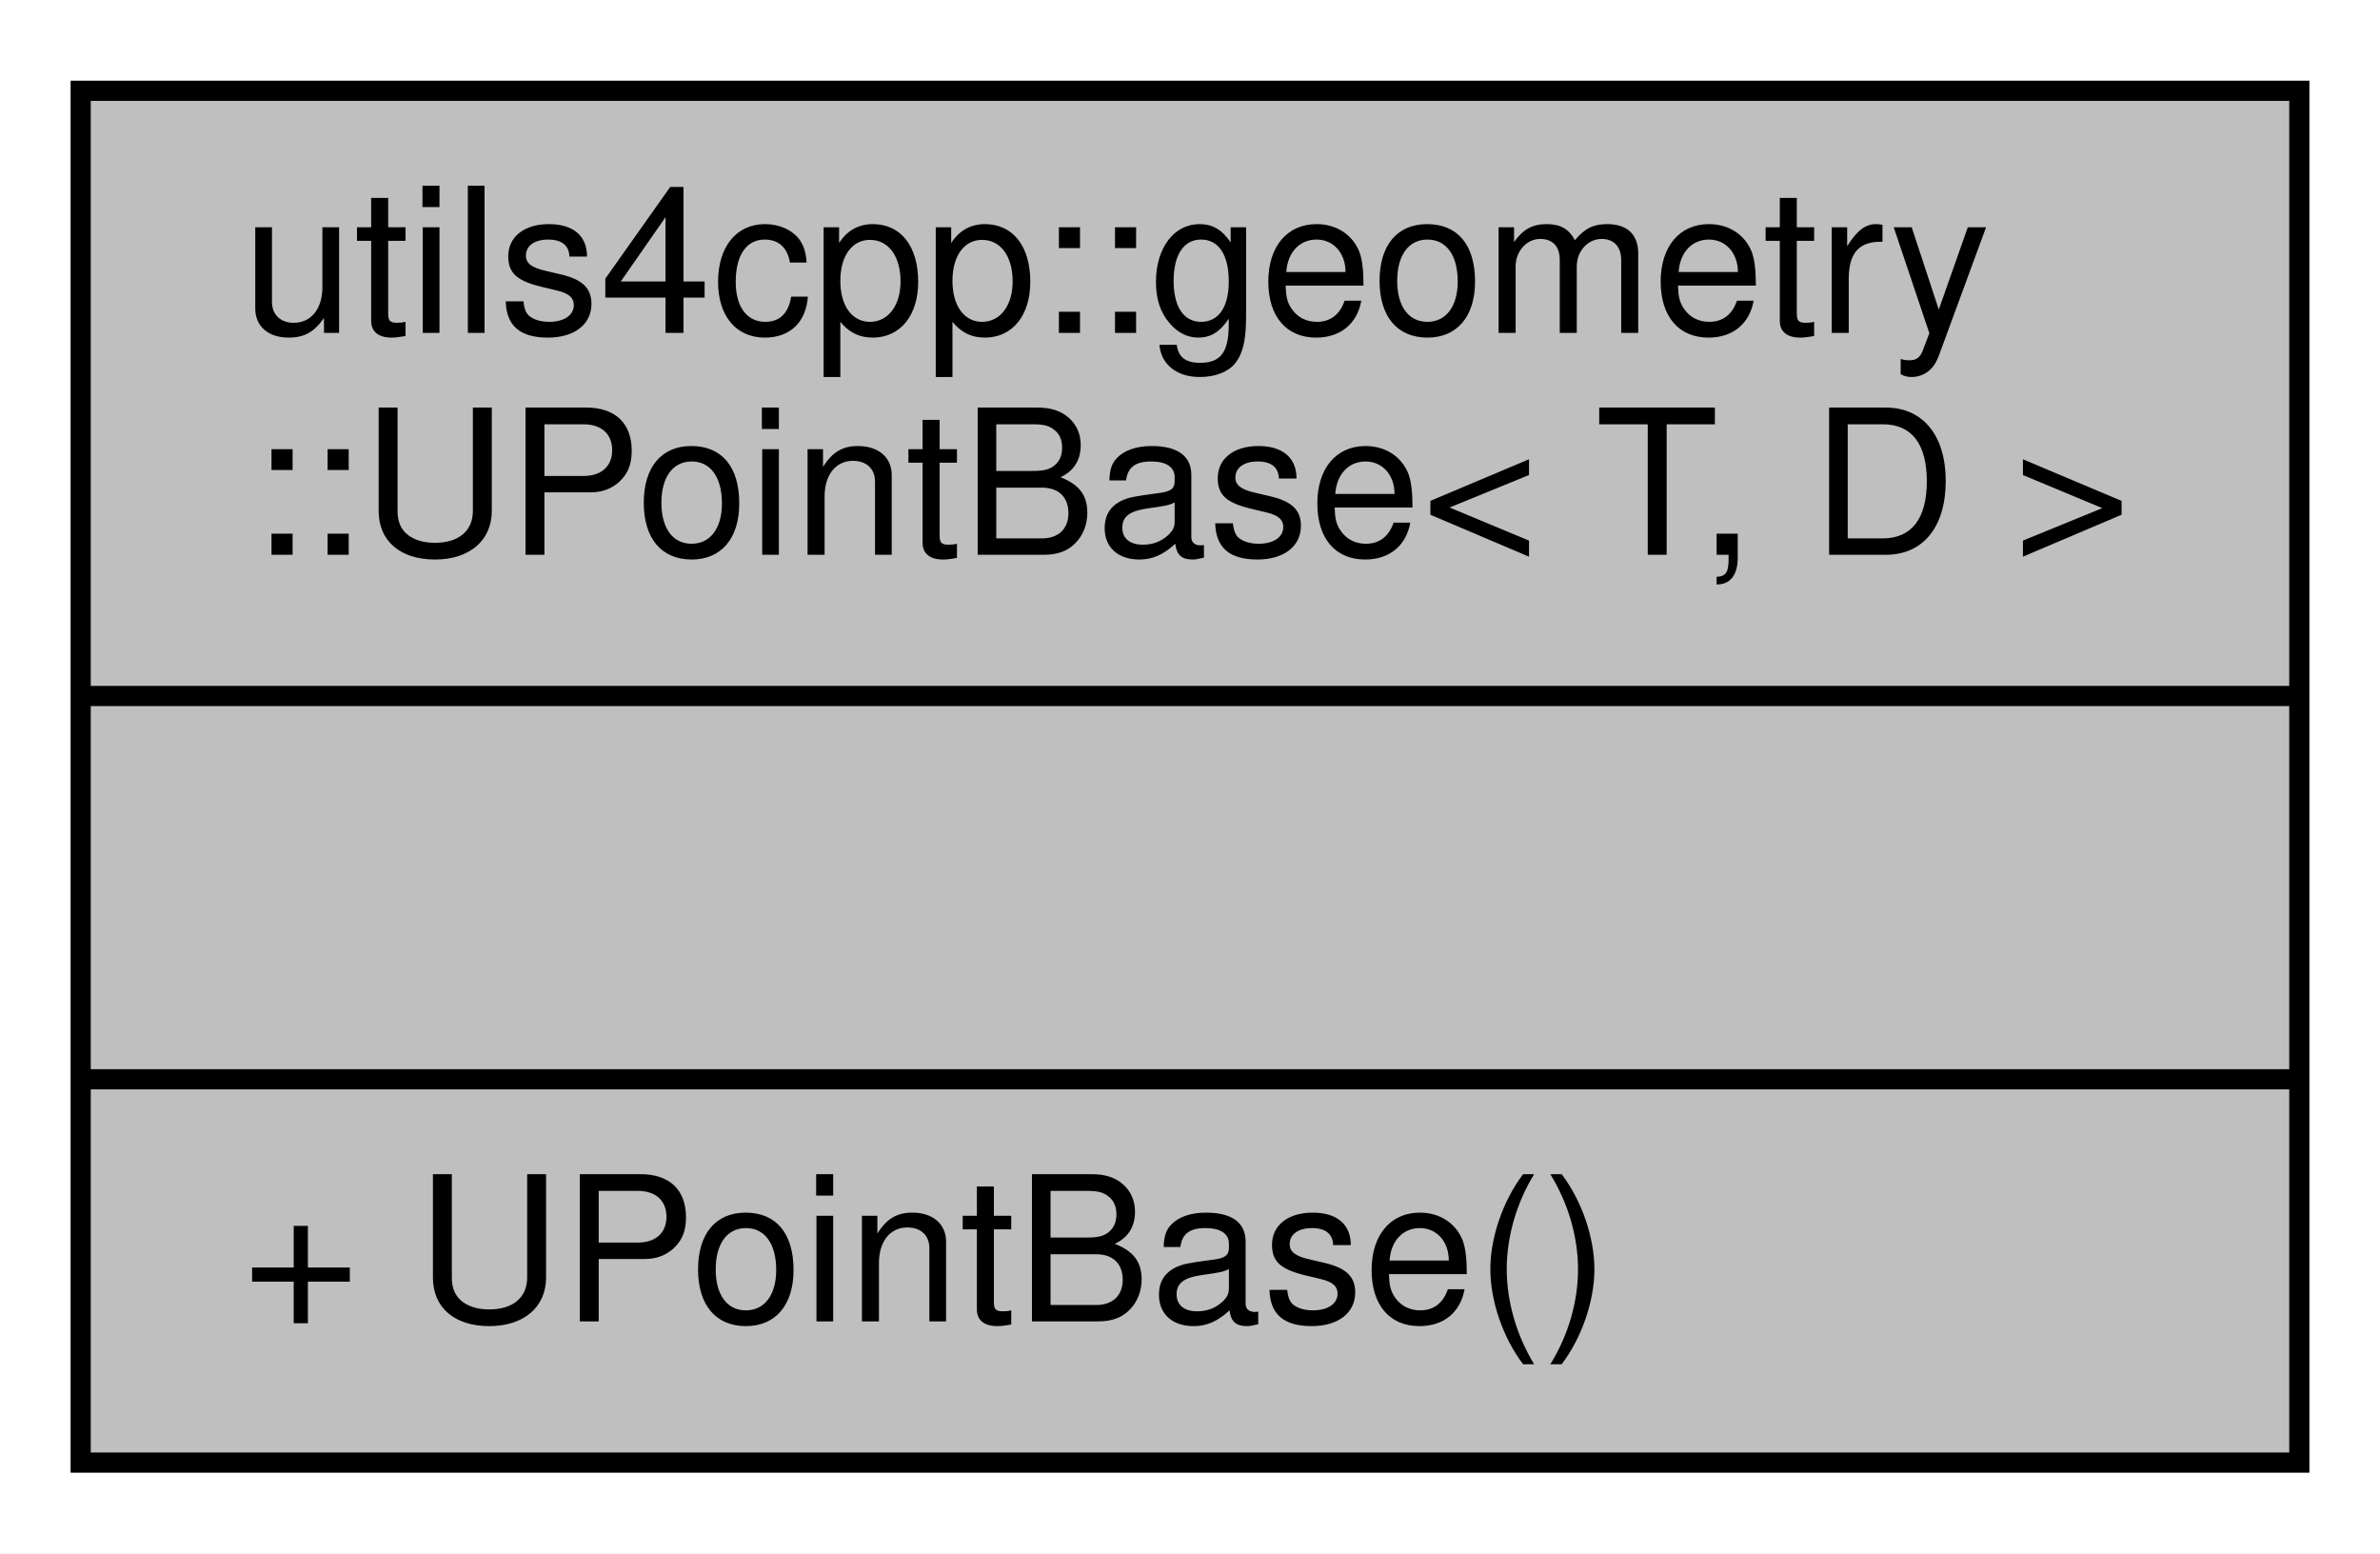
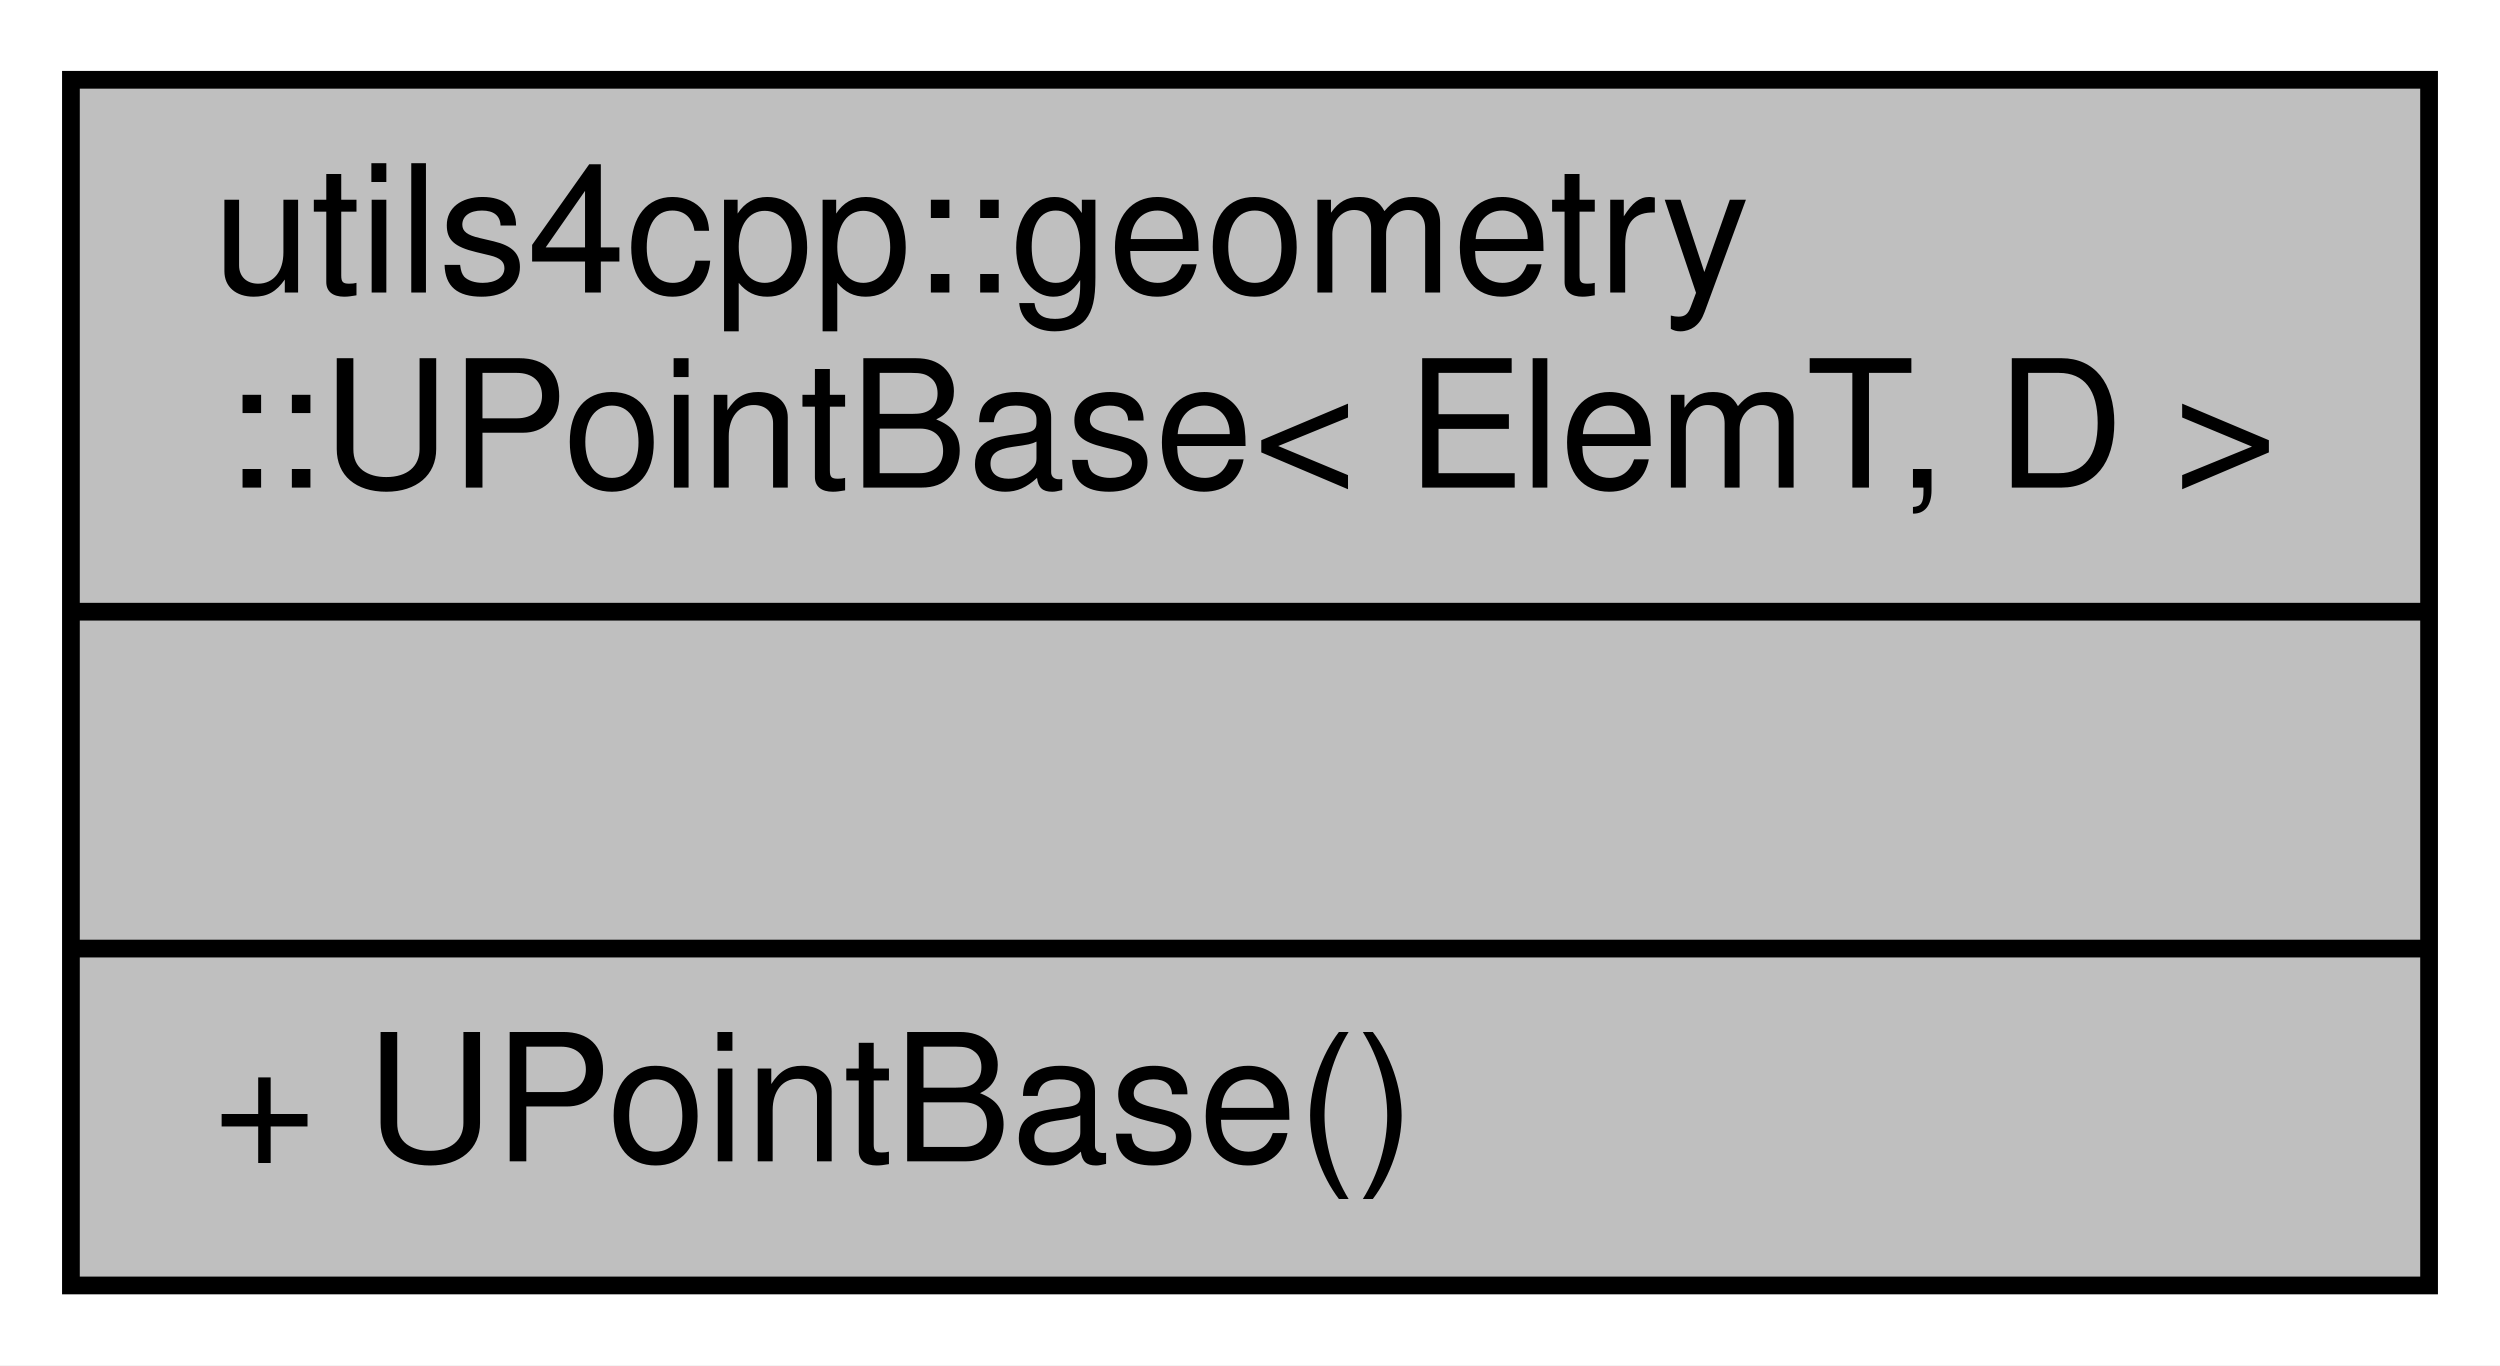
- <svg xmlns="http://www.w3.org/2000/svg" xmlns:xlink="http://www.w3.org/1999/xlink" width="118pt" height="77pt" viewBox="0.00 0.00 118.00 77.00">
+ <svg xmlns="http://www.w3.org/2000/svg" xmlns:xlink="http://www.w3.org/1999/xlink" width="141pt" height="77pt" viewBox="0.00 0.00 141.00 77.00">
  <g id="graph0" class="graph" transform="scale(1 1) rotate(0) translate(4 73)">
-     <polygon fill="white" stroke="none" points="-4,4 -4,-73 114,-73 114,4 -4,4" />
+     <polygon fill="white" stroke="none" points="-4,4 -4,-73 137,-73 137,4 -4,4" />
    <g id="node1" class="node">
      <g id="a_node1">
        <a xlink:title=" ">
-           <polygon fill="#bfbfbf" stroke="black" points="0,-0.5 0,-68.5 110,-68.5 110,-0.5 0,-0.5" />
+           <polygon fill="#bfbfbf" stroke="black" points="0,-0.5 0,-68.5 133,-68.5 133,-0.5 0,-0.5" />
          <text text-anchor="start" x="8" y="-56.5" font-family="Helvetica,sans-Serif" font-size="10.00">utils4cpp::geometry</text>
-           <text text-anchor="middle" x="55" y="-45.5" font-family="Helvetica,sans-Serif" font-size="10.00">::UPointBase&lt; T, D &gt;</text>
-           <polyline fill="none" stroke="black" points="0,-38.5 110,-38.5 " />
-           <text text-anchor="middle" x="55" y="-26.5" font-family="Helvetica,sans-Serif" font-size="10.00"> </text>
-           <polyline fill="none" stroke="black" points="0,-19.5 110,-19.5 " />
+           <text text-anchor="middle" x="66.5" y="-45.5" font-family="Helvetica,sans-Serif" font-size="10.00">::UPointBase&lt; ElemT, D &gt;</text>
+           <polyline fill="none" stroke="black" points="0,-38.5 133,-38.5 " />
+           <text text-anchor="middle" x="66.5" y="-26.5" font-family="Helvetica,sans-Serif" font-size="10.00"> </text>
+           <polyline fill="none" stroke="black" points="0,-19.5 133,-19.5 " />
          <text text-anchor="start" x="8" y="-7.5" font-family="Helvetica,sans-Serif" font-size="10.00">+ UPointBase()</text>
        </a>
      </g>
    </g>
  </g>
</svg>
